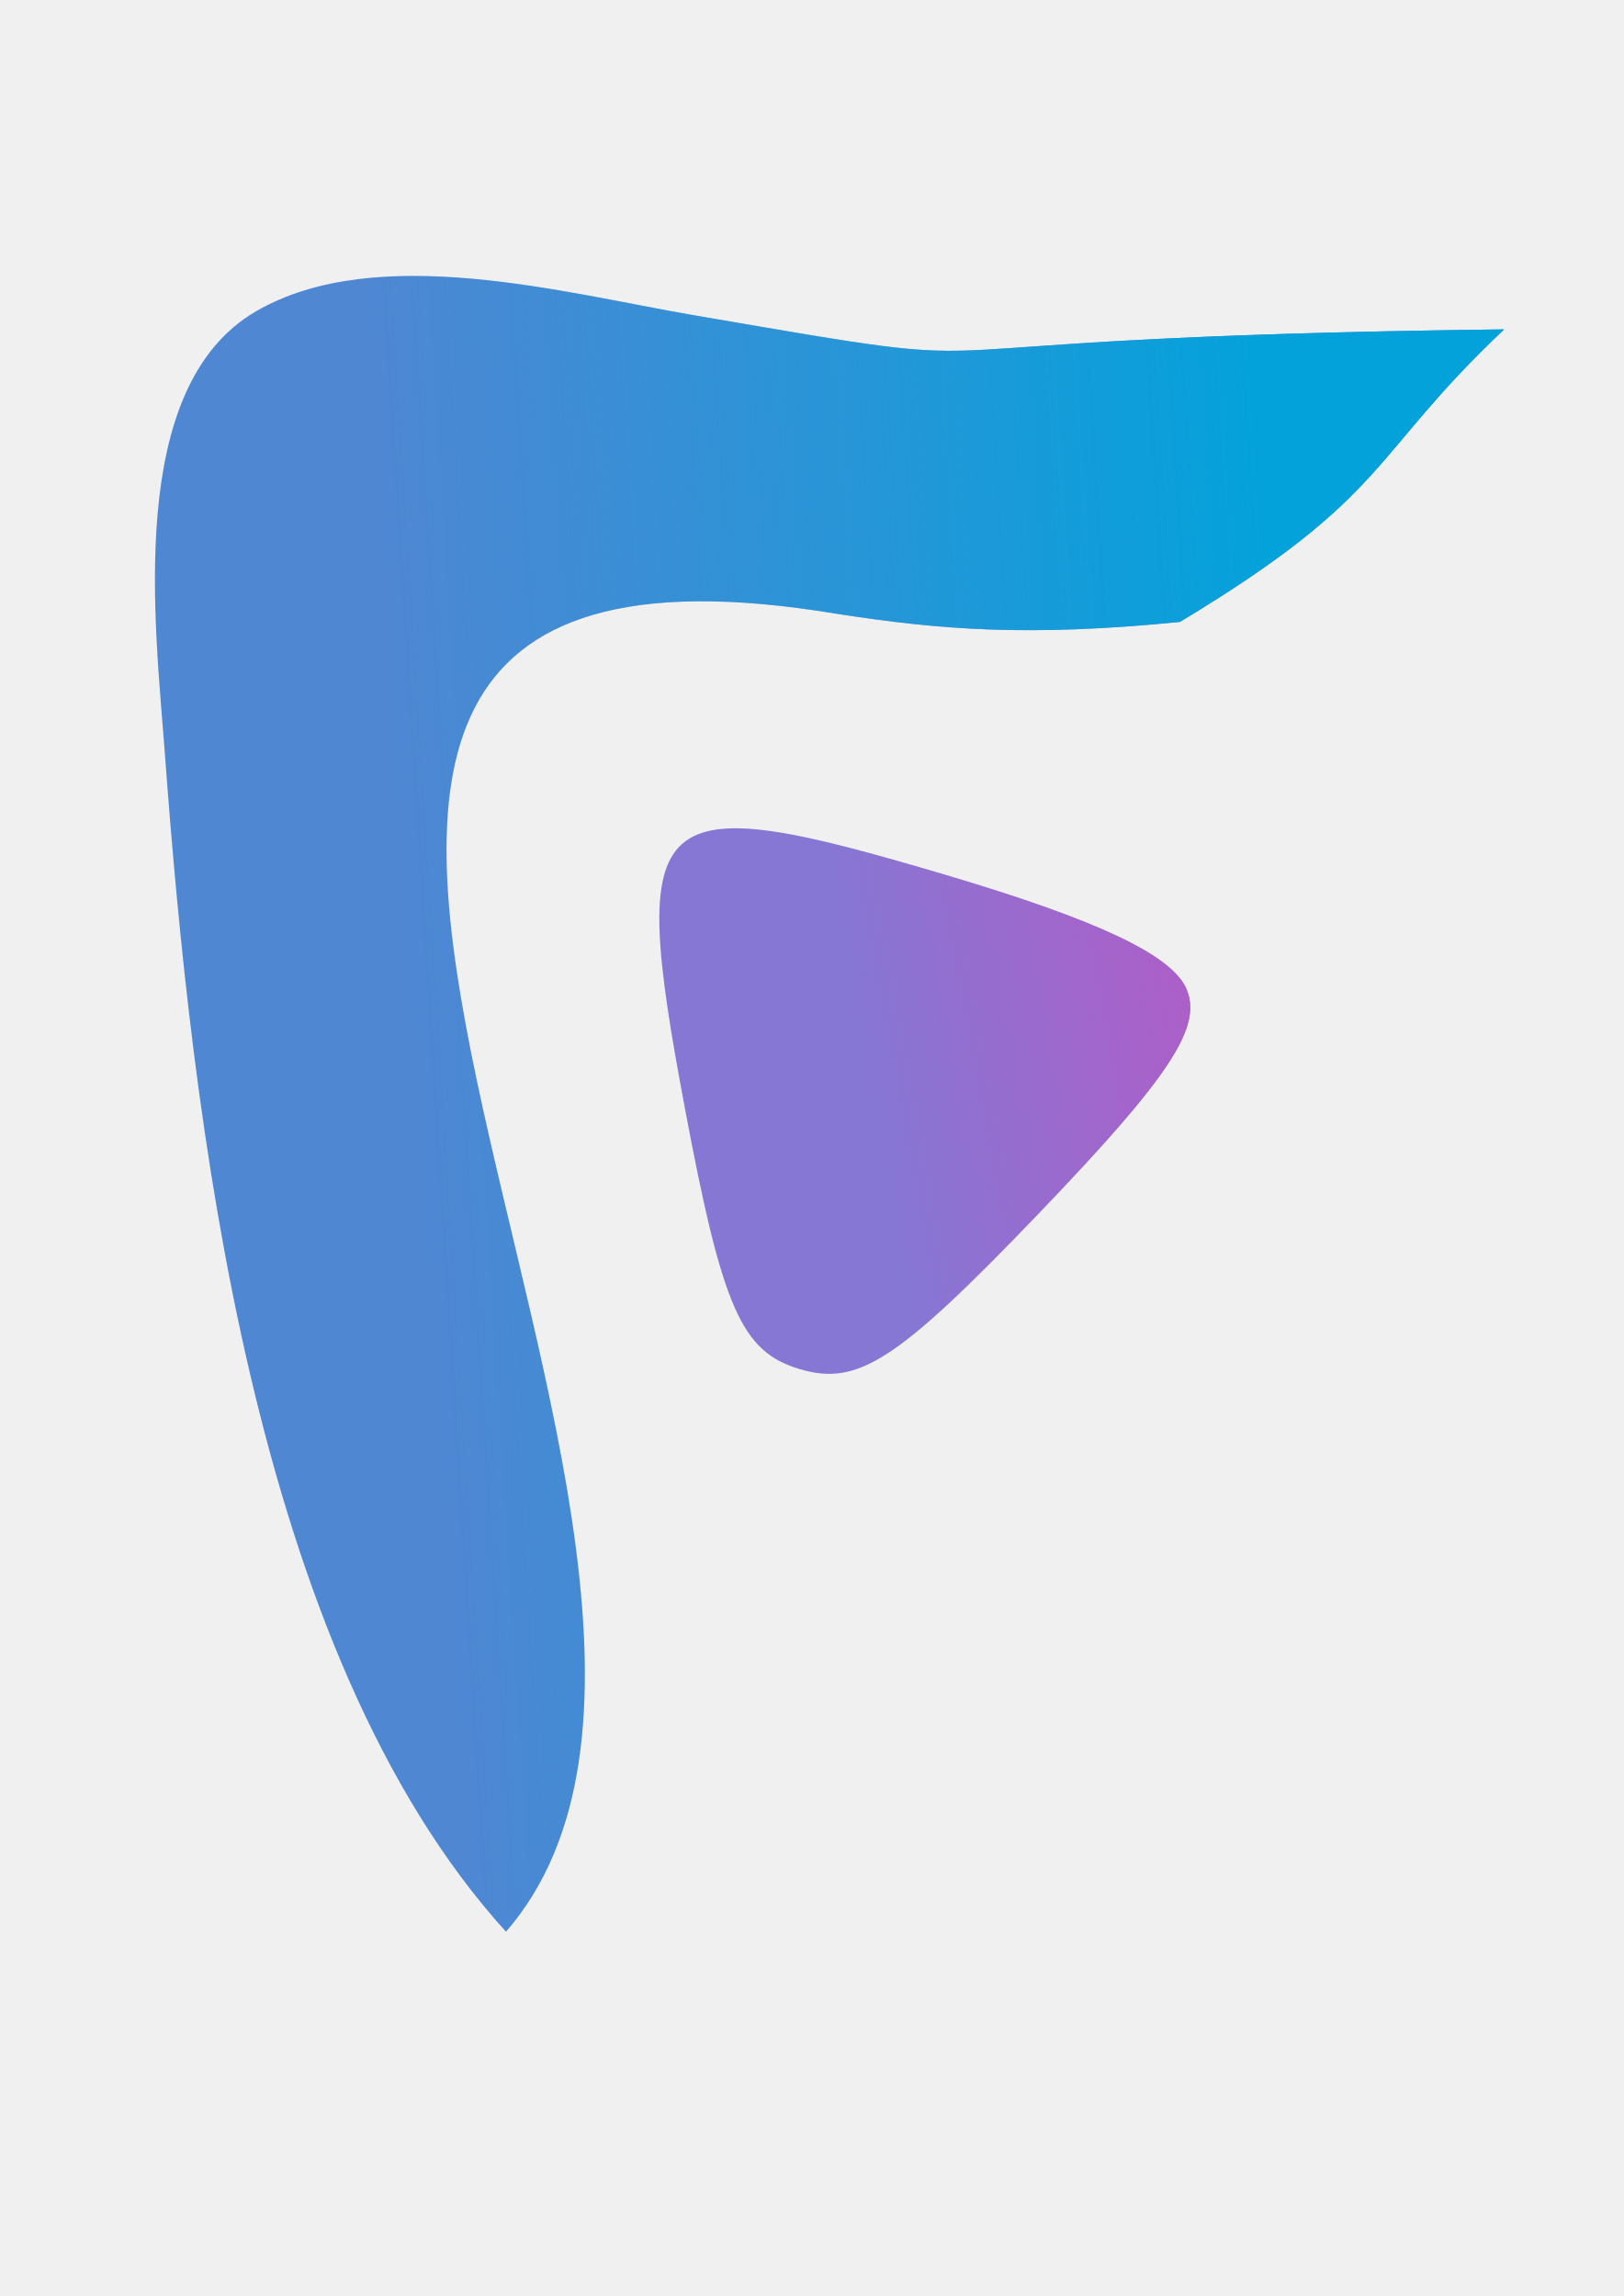
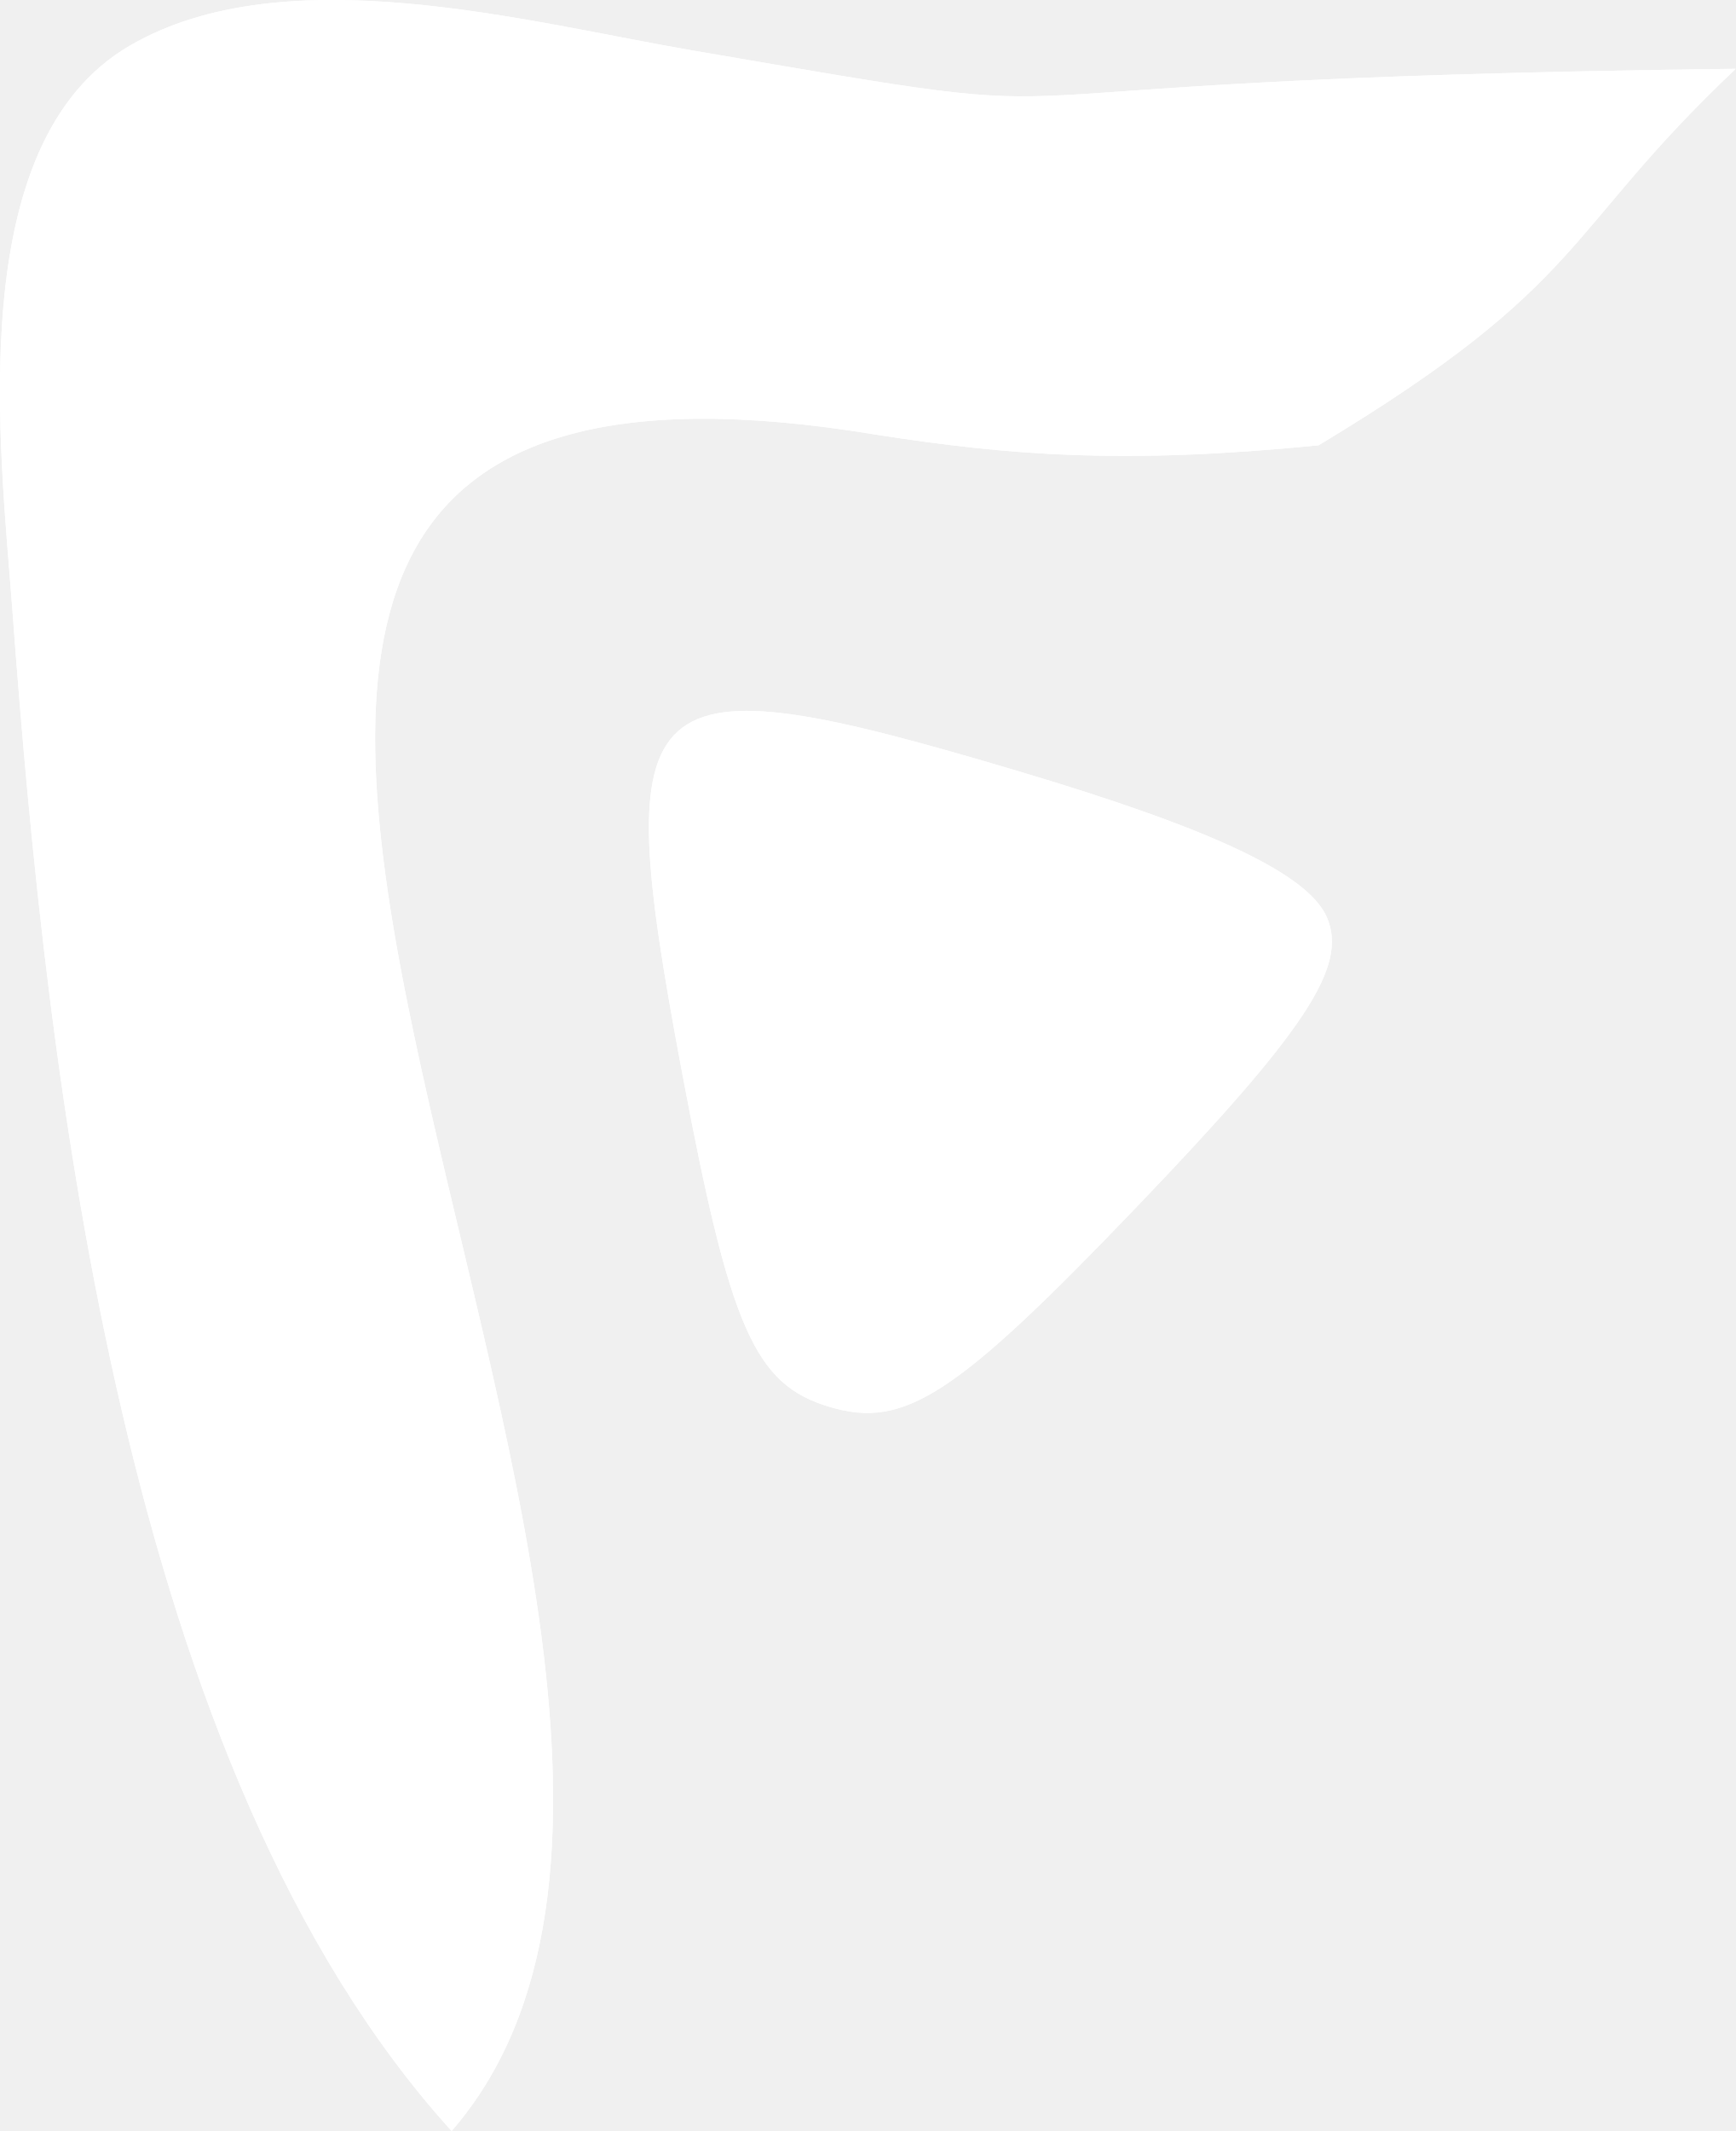
- <svg xmlns="http://www.w3.org/2000/svg" xmlns:xlink="http://www.w3.org/1999/xlink" width="210mm" height="297mm" viewBox="0 0 210 297" version="1.1" id="svg5">
-   <defs id="defs2">
-     <linearGradient id="linearGradient19145">
-       <stop style="stop-color:#ac5fc8;stop-opacity:1;" offset="0" id="stop19141" />
-       <stop style="stop-color:#ac5fc8;stop-opacity:0;" offset="1" id="stop19143" />
-     </linearGradient>
-     <linearGradient id="linearGradient13668">
-       <stop style="stop-color:#03a2db;stop-opacity:1;" offset="0" id="stop13664" />
-       <stop style="stop-color:#03a2db;stop-opacity:0;" offset="1" id="stop13666" />
-     </linearGradient>
-     <linearGradient xlink:href="#linearGradient13668" id="linearGradient13670" x1="56.773" y1="173.686" x2="14.915" y2="176.332" gradientUnits="userSpaceOnUse" gradientTransform="matrix(2.744897,0,0,2.744897,13.23811,-340.2699)" />
-     <linearGradient xlink:href="#linearGradient19145" id="linearGradient19147" x1="156.907" y1="171.534" x2="141.451" y2="174.408" gradientUnits="userSpaceOnUse" gradientTransform="translate(-69.98331,2.64853)" />
-   </defs>
-   <g id="layer1">
-     <g id="g19295" transform="matrix(2.744897,0,0,2.744897,-85.1493,-350.1747)">
-       <path style="fill:#8374d3;fill-opacity:0.976;stroke-width:1.388" d="m 86.924,174.183 c 0.762,1.785 -0.783,4.13 -6.976,10.591 -6.639,6.926 -8.499,8.137 -11.243,7.32 -2.745,-0.817 -3.639,-2.848 -5.41,-12.277 -2.701,-14.381 -1.783,-15.2 12.338,-10.997 7.155,2.13 10.613,3.772 11.292,5.363 z" id="path357" />
-       <path style="fill:url(#linearGradient19147);fill-opacity:1;stroke-width:1.388" d="m 86.924,174.183 c 0.762,1.785 -0.783,4.13 -6.976,10.591 -6.639,6.926 -8.499,8.137 -11.243,7.32 -2.745,-0.817 -3.639,-2.848 -5.41,-12.277 -2.701,-14.381 -1.783,-15.2 12.338,-10.997 7.155,2.13 10.613,3.772 11.292,5.363 z" id="path357-3" />
+ <svg xmlns="http://www.w3.org/2000/svg" width="174.5mm" height="214.19mm" version="1.1" viewBox="0 0 174.5 214.19">
+   <g transform="translate(-20.038 -35.69)" fill="#fff">
+     <g transform="matrix(2.7449 0 0 2.7449 -85.149 -350.17)" stroke-width="1.388">
+       <path d="m86.924 174.18c0.762 1.785-0.783 4.13-6.976 10.591-6.639 6.926-8.499 8.137-11.243 7.32-2.744-0.817-3.639-2.848-5.41-12.277-2.701-14.381-1.783-15.2 12.338-10.997 7.155 2.13 10.613 3.772 11.292 5.362z" fill-opacity=".976" />
+       <path d="m86.924 174.18c0.762 1.785-0.783 4.13-6.976 10.591-6.639 6.926-8.499 8.137-11.243 7.32-2.744-0.817-3.639-2.848-5.41-12.277-2.701-14.381-1.783-15.2 12.338-10.997 7.155 2.13 10.613 3.772 11.292 5.362z" />
    </g>
-     <path style="fill:#4f87d3;stroke:none;stroke-width:4.053" d="M 65.443,249.881 C 107.399,201.461 -0.871,61.238 108.179,79.392 c 13.37,2.075 24.81,3.005 44.423,1.056 27.287,-16.434 24.389,-21.254 41.935,-37.842 -89.539,1.086 -55.66,6.597 -104.905,-1.848 C 73.12,37.926 48.769,31.205 33.133,40.255 16.154,50.083 20.097,80.906 21.301,97.192 24.808,144.617 32.519,213.596 65.443,249.881" id="path129" />
-     <path style="fill:url(#linearGradient13670);fill-opacity:1;stroke:none;stroke-width:4.053" d="M 65.443,249.881 C 107.399,201.461 -0.871,61.238 108.179,79.392 c 13.37,2.075 24.81,3.005 44.423,1.056 27.287,-16.434 24.389,-21.254 41.935,-37.842 -89.539,1.086 -55.66,6.597 -104.905,-1.848 C 73.12,37.926 48.769,31.205 33.133,40.255 16.154,50.083 20.097,80.906 21.301,97.192 24.808,144.617 32.519,213.596 65.443,249.881" id="path129-6" />
+     <path d="m65.443 249.88c41.956-48.419-66.314-188.64 42.736-170.49 13.37 2.075 24.81 3.005 44.423 1.056 27.287-16.434 24.389-21.254 41.935-37.842-89.539 1.085-55.66 6.597-104.91-1.848-16.512-2.831-40.863-9.553-56.498-0.503-16.979 9.828-13.036 40.651-11.832 56.937 3.506 47.424 11.217 116.4 44.142 152.69" />
+     <path d="m65.443 249.88c41.956-48.419-66.314-188.64 42.736-170.49 13.37 2.075 24.81 3.005 44.423 1.056 27.287-16.434 24.389-21.254 41.935-37.842-89.539 1.085-55.66 6.597-104.91-1.848-16.512-2.831-40.863-9.553-56.498-0.503-16.979 9.828-13.036 40.651-11.832 56.937 3.506 47.424 11.217 116.4 44.142 152.69" />
  </g>
</svg>
